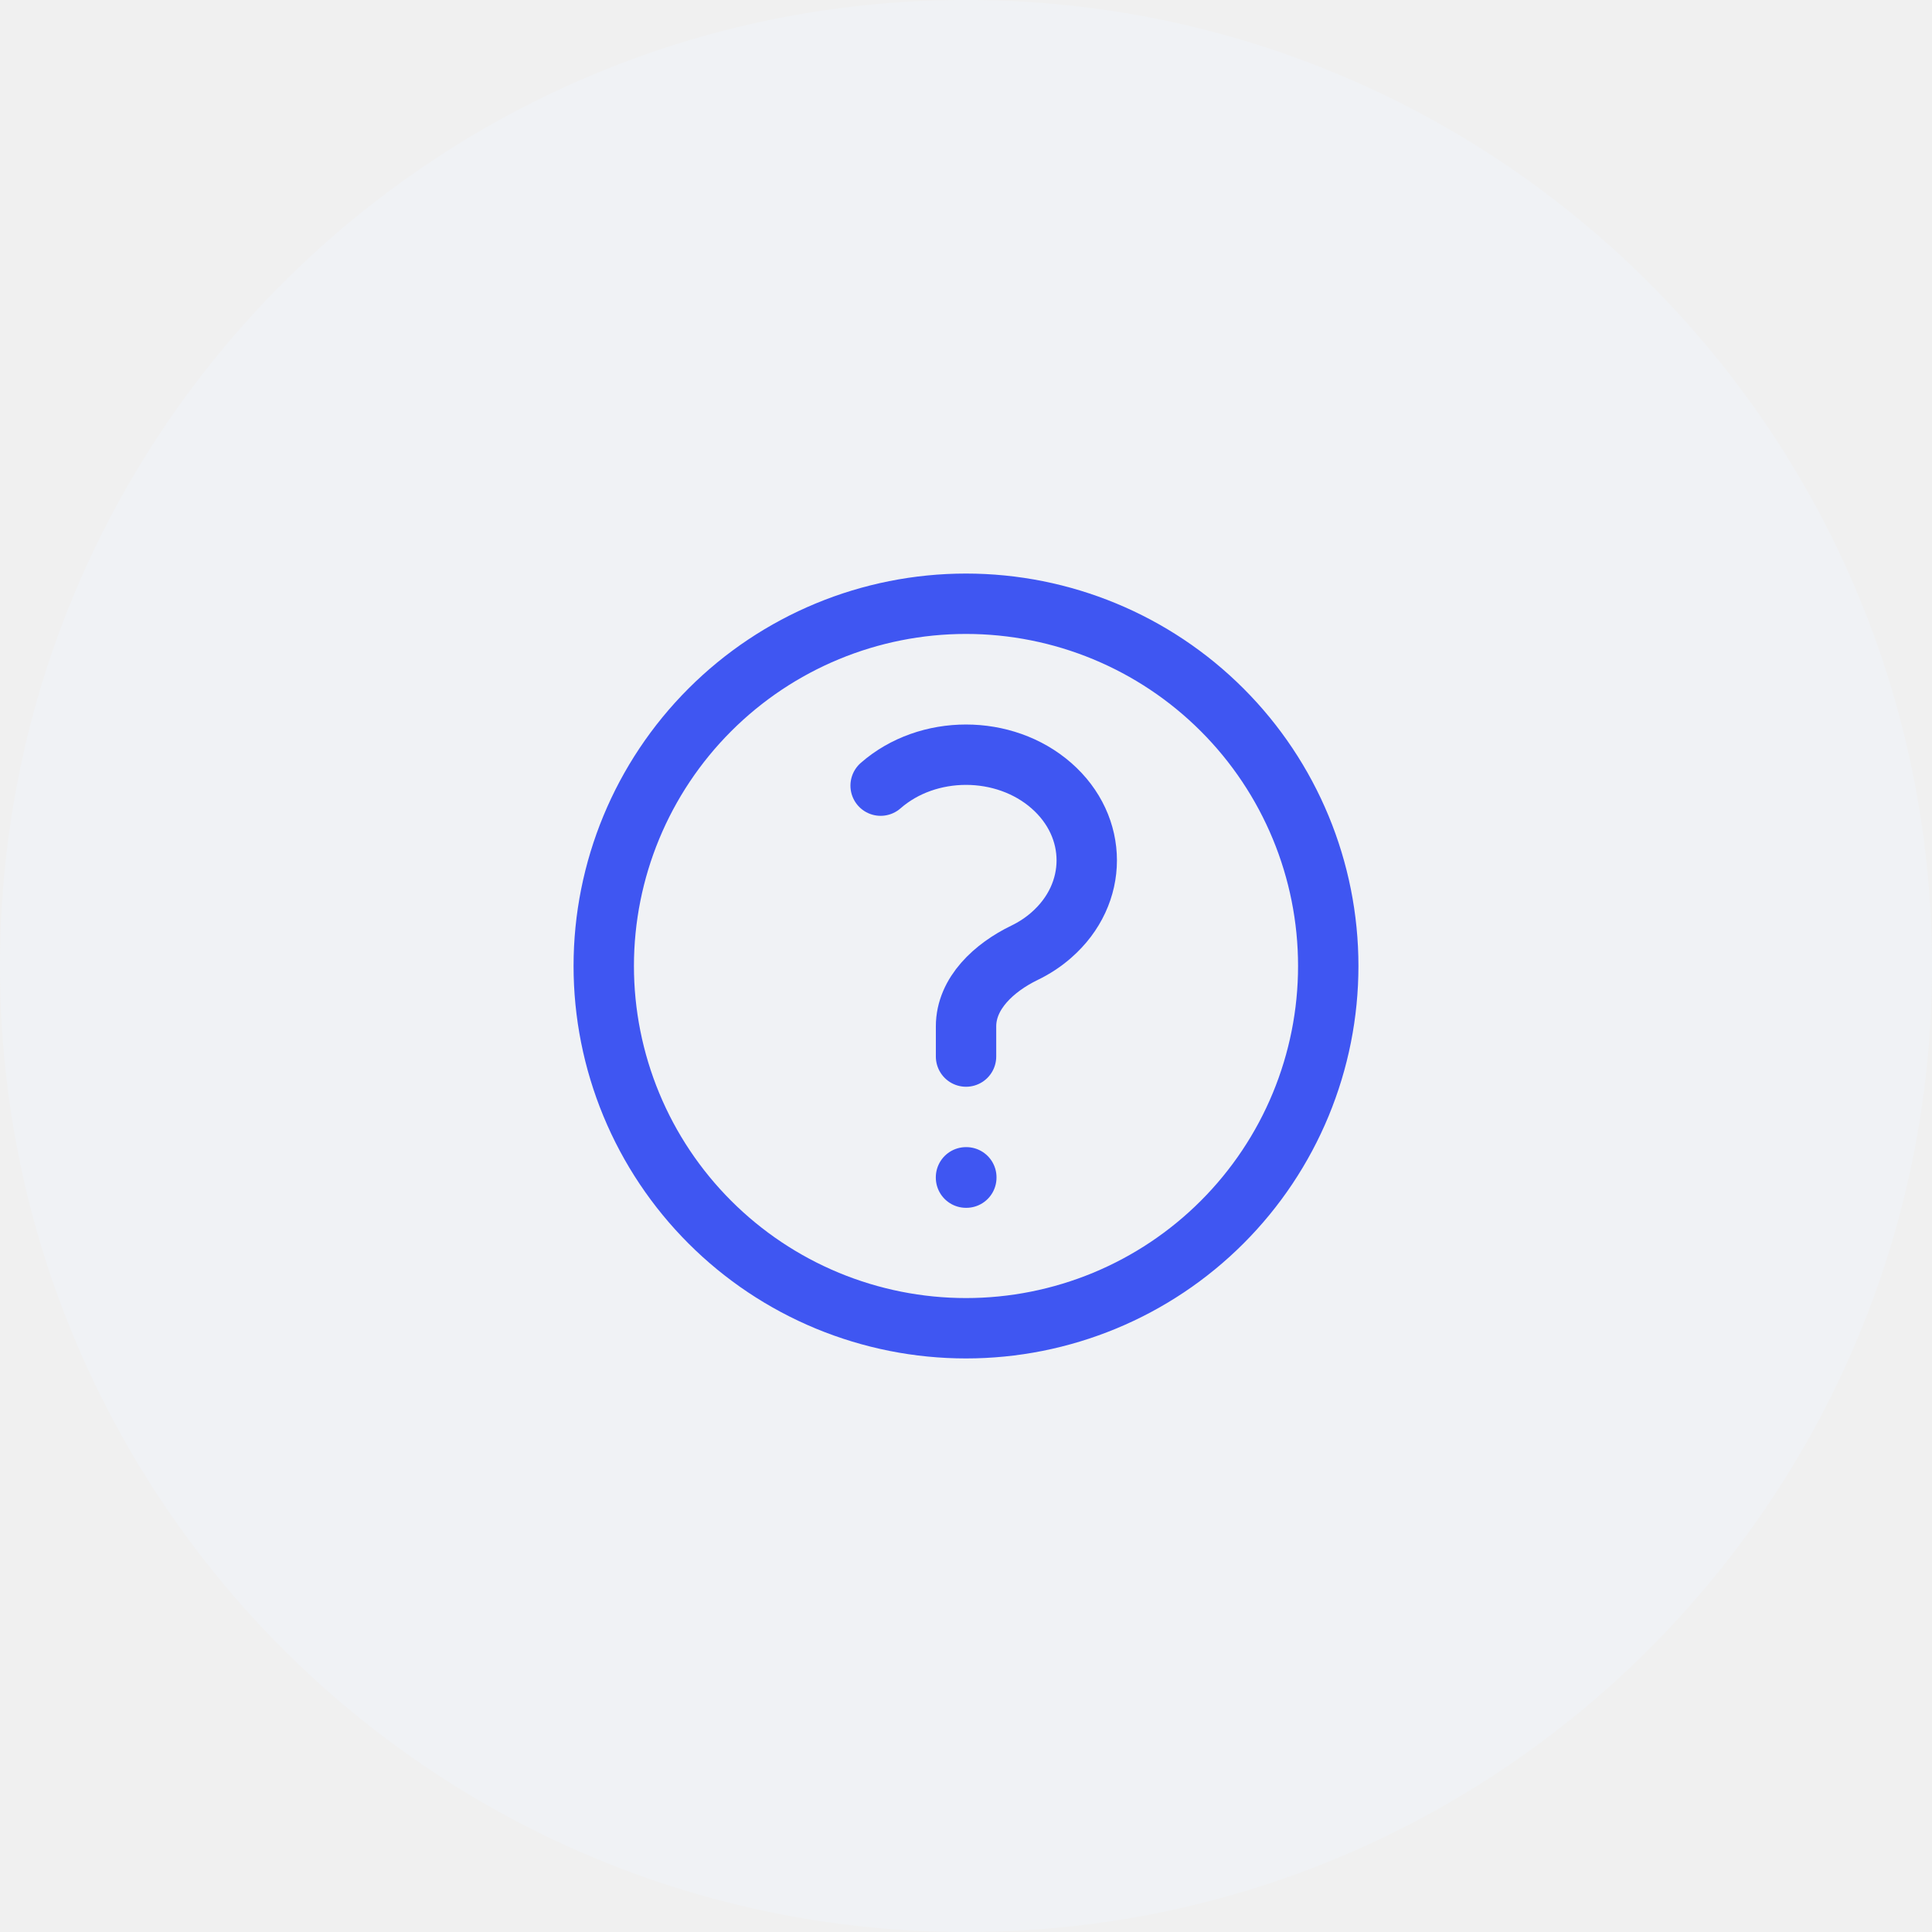
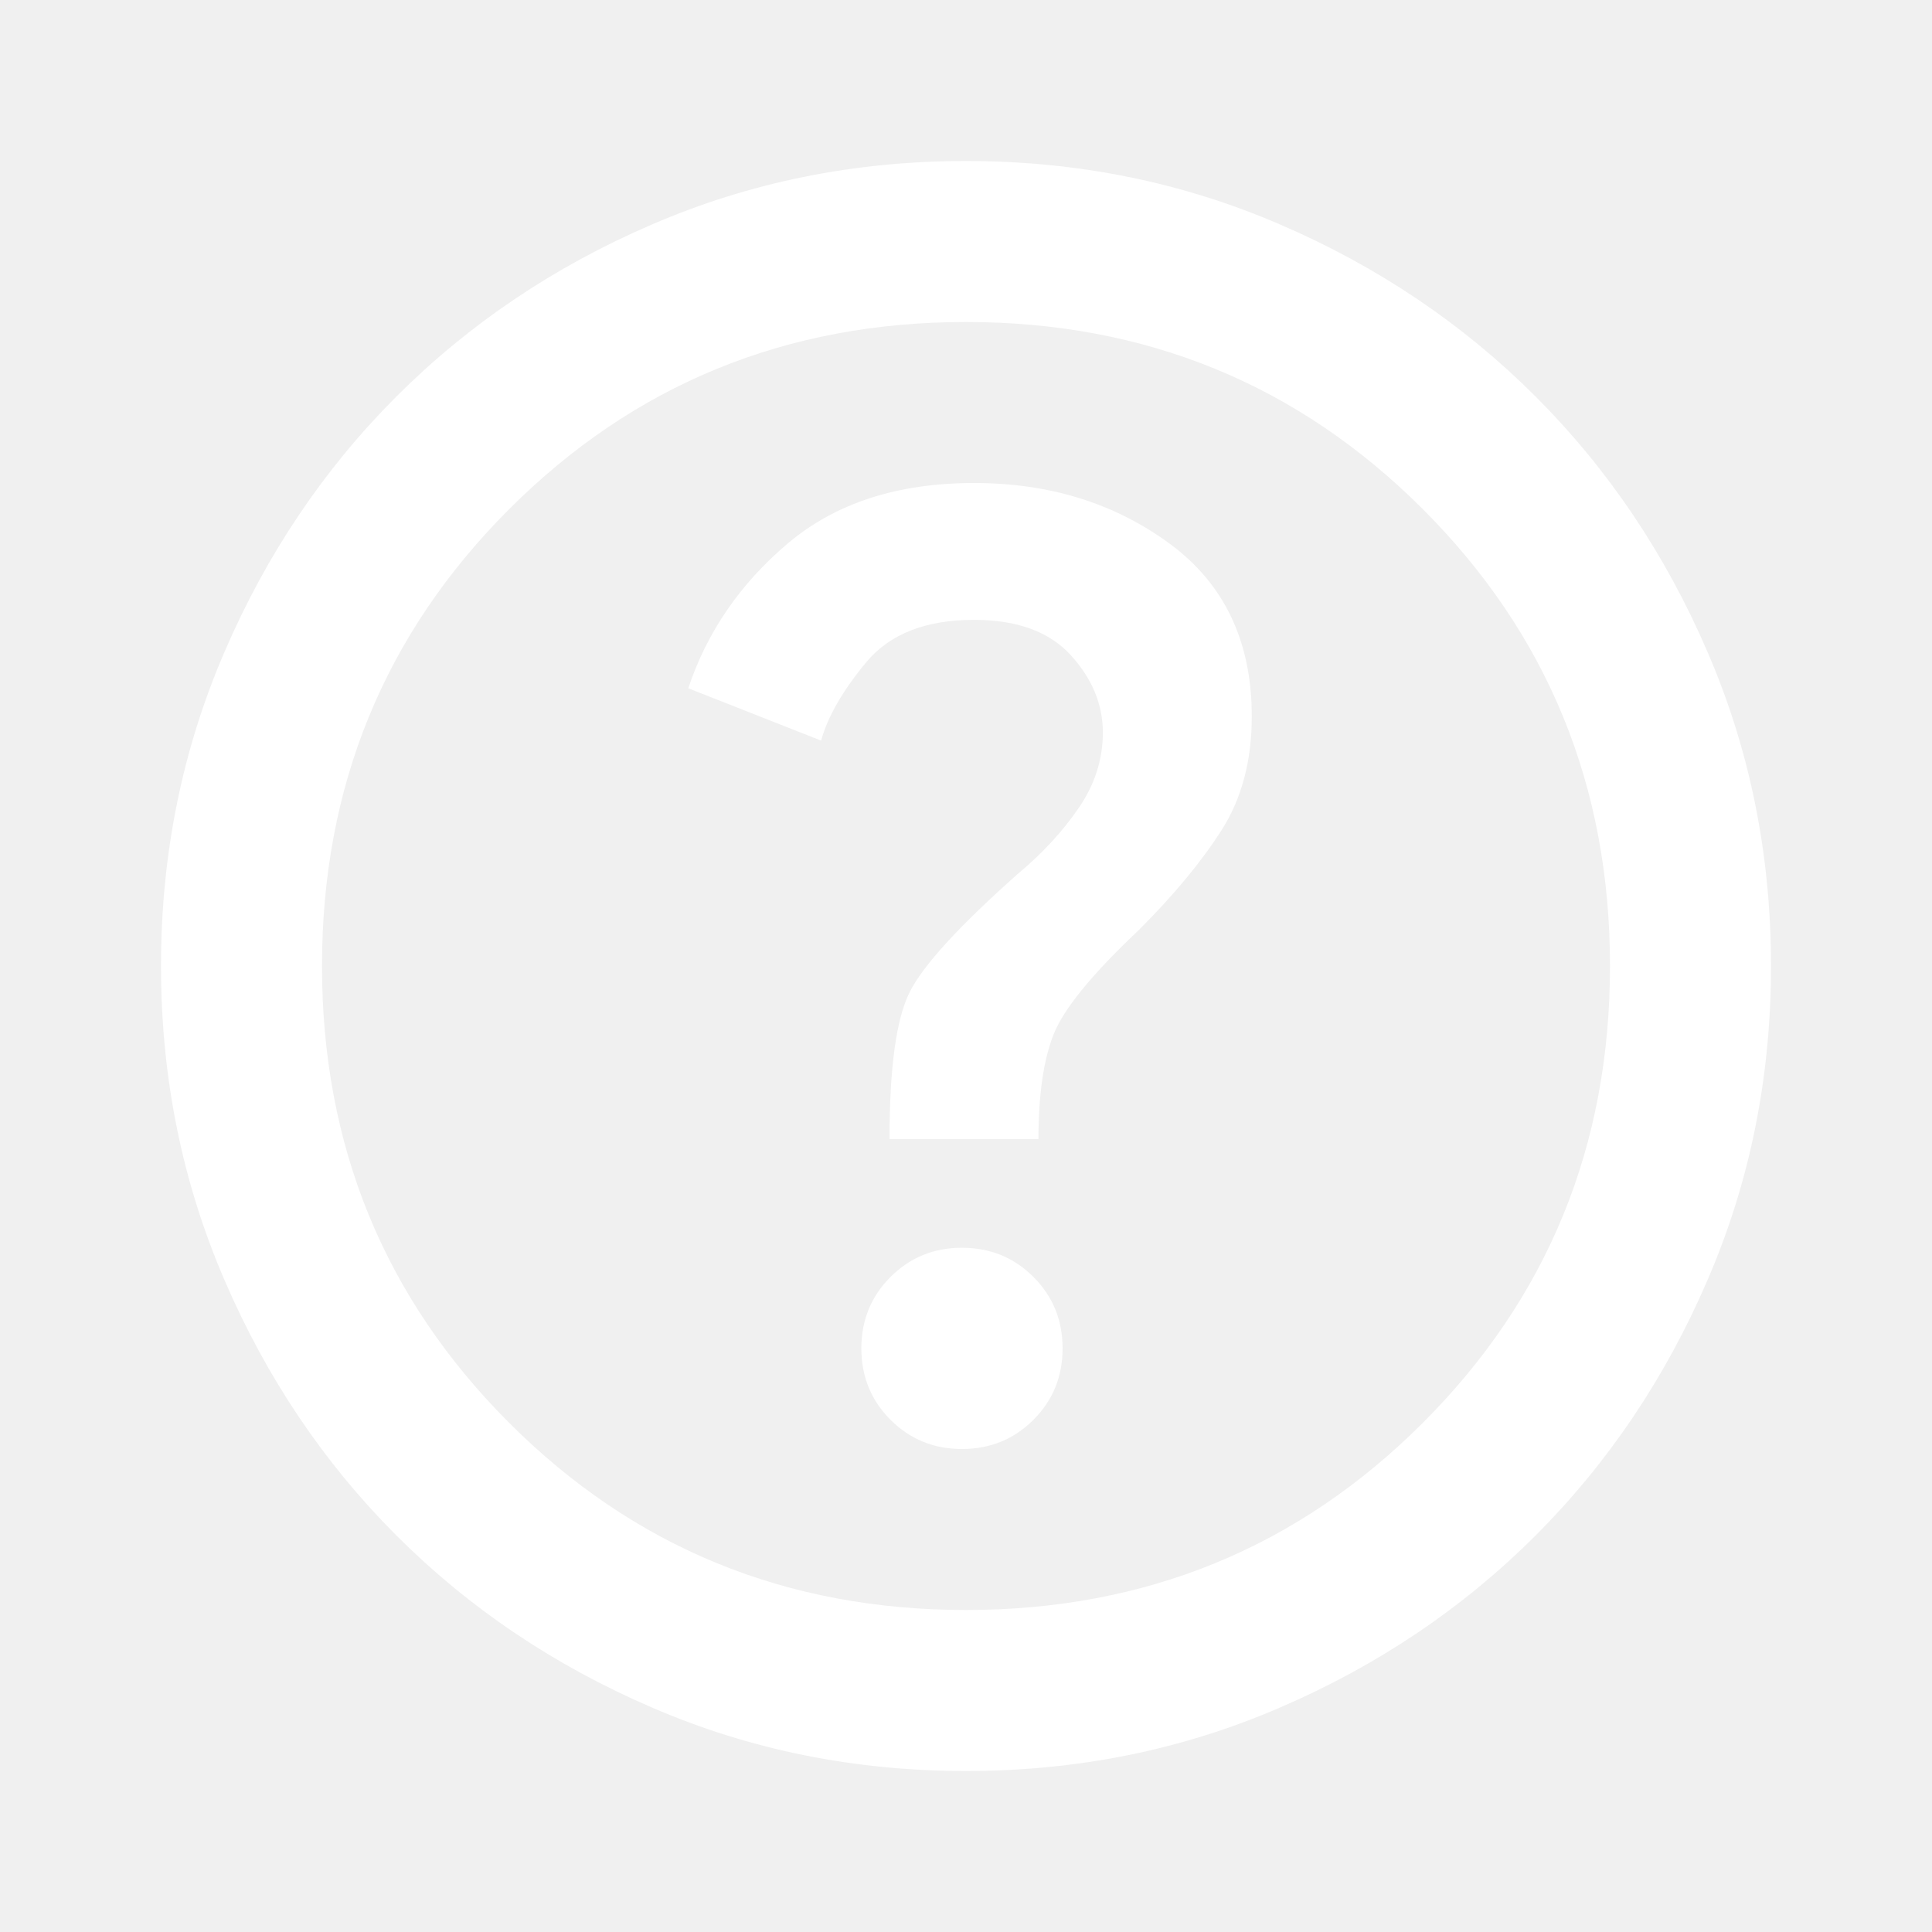
- <svg xmlns="http://www.w3.org/2000/svg" width="48" height="48" viewBox="0 0 48 48" fill="none">
-   <circle cx="24" cy="24" r="24" fill="#F0F2F5" />
-   <path d="M21.879 19.519C23.05 18.494 24.95 18.494 26.121 19.519C27.293 20.544 27.293 22.206 26.121 23.231C25.918 23.41 25.691 23.557 25.451 23.673C24.706 24.034 24.001 24.672 24.001 25.5V26.25M33 24C33 25.182 32.767 26.352 32.315 27.444C31.863 28.536 31.2 29.528 30.364 30.364C29.528 31.2 28.536 31.863 27.444 32.315C26.352 32.767 25.182 33 24 33C22.818 33 21.648 32.767 20.556 32.315C19.464 31.863 18.472 31.2 17.636 30.364C16.8 29.528 16.137 28.536 15.685 27.444C15.233 26.352 15 25.182 15 24C15 21.613 15.948 19.324 17.636 17.636C19.324 15.948 21.613 15 24 15C26.387 15 28.676 15.948 30.364 17.636C32.052 19.324 33 21.613 33 24ZM24 29.25H24.008V29.258H24V29.25Z" stroke="#3F56F2" stroke-width="1.5" stroke-linecap="round" stroke-linejoin="round" />
+ <svg xmlns="http://www.w3.org/2000/svg" width="24" height="24" viewBox="0 0 24 24" fill="none">
+   <mask id="mask0_227_7739" style="mask-type:alpha" maskUnits="userSpaceOnUse" x="0" y="0" width="24" height="24">
+     <rect width="24" height="24" fill="#D9D9D9" />
+   </mask>
+   <g mask="url(#mask0_227_7739)">
+     <path d="M11.95 18C12.3 18 12.596 17.879 12.838 17.637C13.079 17.396 13.2 17.1 13.2 16.75C13.2 16.4 13.079 16.104 12.838 15.863C12.596 15.621 12.3 15.5 11.95 15.5C11.6 15.5 11.304 15.621 11.062 15.863C10.821 16.104 10.7 16.4 10.7 16.75C10.7 17.1 10.821 17.396 11.062 17.637C11.304 17.879 11.6 18 11.95 18ZM11.05 14.15H12.9C12.9 13.6 12.963 13.167 13.088 12.85C13.213 12.533 13.567 12.1 14.15 11.55C14.583 11.117 14.925 10.704 15.175 10.312C15.425 9.921 15.55 9.45 15.55 8.9C15.55 7.967 15.208 7.25 14.525 6.75C13.842 6.25 13.033 6 12.1 6C11.15 6 10.379 6.25 9.787 6.75C9.196 7.25 8.783 7.85 8.55 8.55L10.2 9.2C10.283 8.9 10.471 8.575 10.762 8.225C11.054 7.875 11.5 7.7 12.1 7.7C12.633 7.7 13.033 7.846 13.3 8.137C13.567 8.429 13.7 8.75 13.7 9.1C13.7 9.433 13.6 9.746 13.4 10.037C13.2 10.329 12.95 10.6 12.65 10.85C11.917 11.5 11.467 11.992 11.3 12.325C11.133 12.658 11.05 13.267 11.05 14.15ZM12 22C10.617 22 9.317 21.738 8.1 21.212C6.883 20.688 5.825 19.975 4.925 19.075C4.025 18.175 3.312 17.117 2.788 15.9C2.263 14.683 2 13.383 2 12C2 10.617 2.263 9.317 2.788 8.1C3.312 6.883 4.025 5.825 4.925 4.925C5.825 4.025 6.883 3.312 8.1 2.788C9.317 2.263 10.617 2 12 2C13.383 2 14.683 2.263 15.9 2.788C17.117 3.312 18.175 4.025 19.075 4.925C19.975 5.825 20.688 6.883 21.212 8.1C21.738 9.317 22 10.617 22 12C22 13.383 21.738 14.683 21.212 15.9C20.688 17.117 19.975 18.175 19.075 19.075C18.175 19.975 17.117 20.688 15.9 21.212C14.683 21.738 13.383 22 12 22ZM12 20C14.233 20 16.125 19.225 17.675 17.675C19.225 16.125 20 14.233 20 12C20 9.767 19.225 7.875 17.675 6.325C16.125 4.775 14.233 4 12 4C9.767 4 7.875 4.775 6.325 6.325C4.775 7.875 4 9.767 4 12C4 14.233 4.775 16.125 6.325 17.675C7.875 19.225 9.767 20 12 20Z" fill="white" />
+   </g>
</svg>
